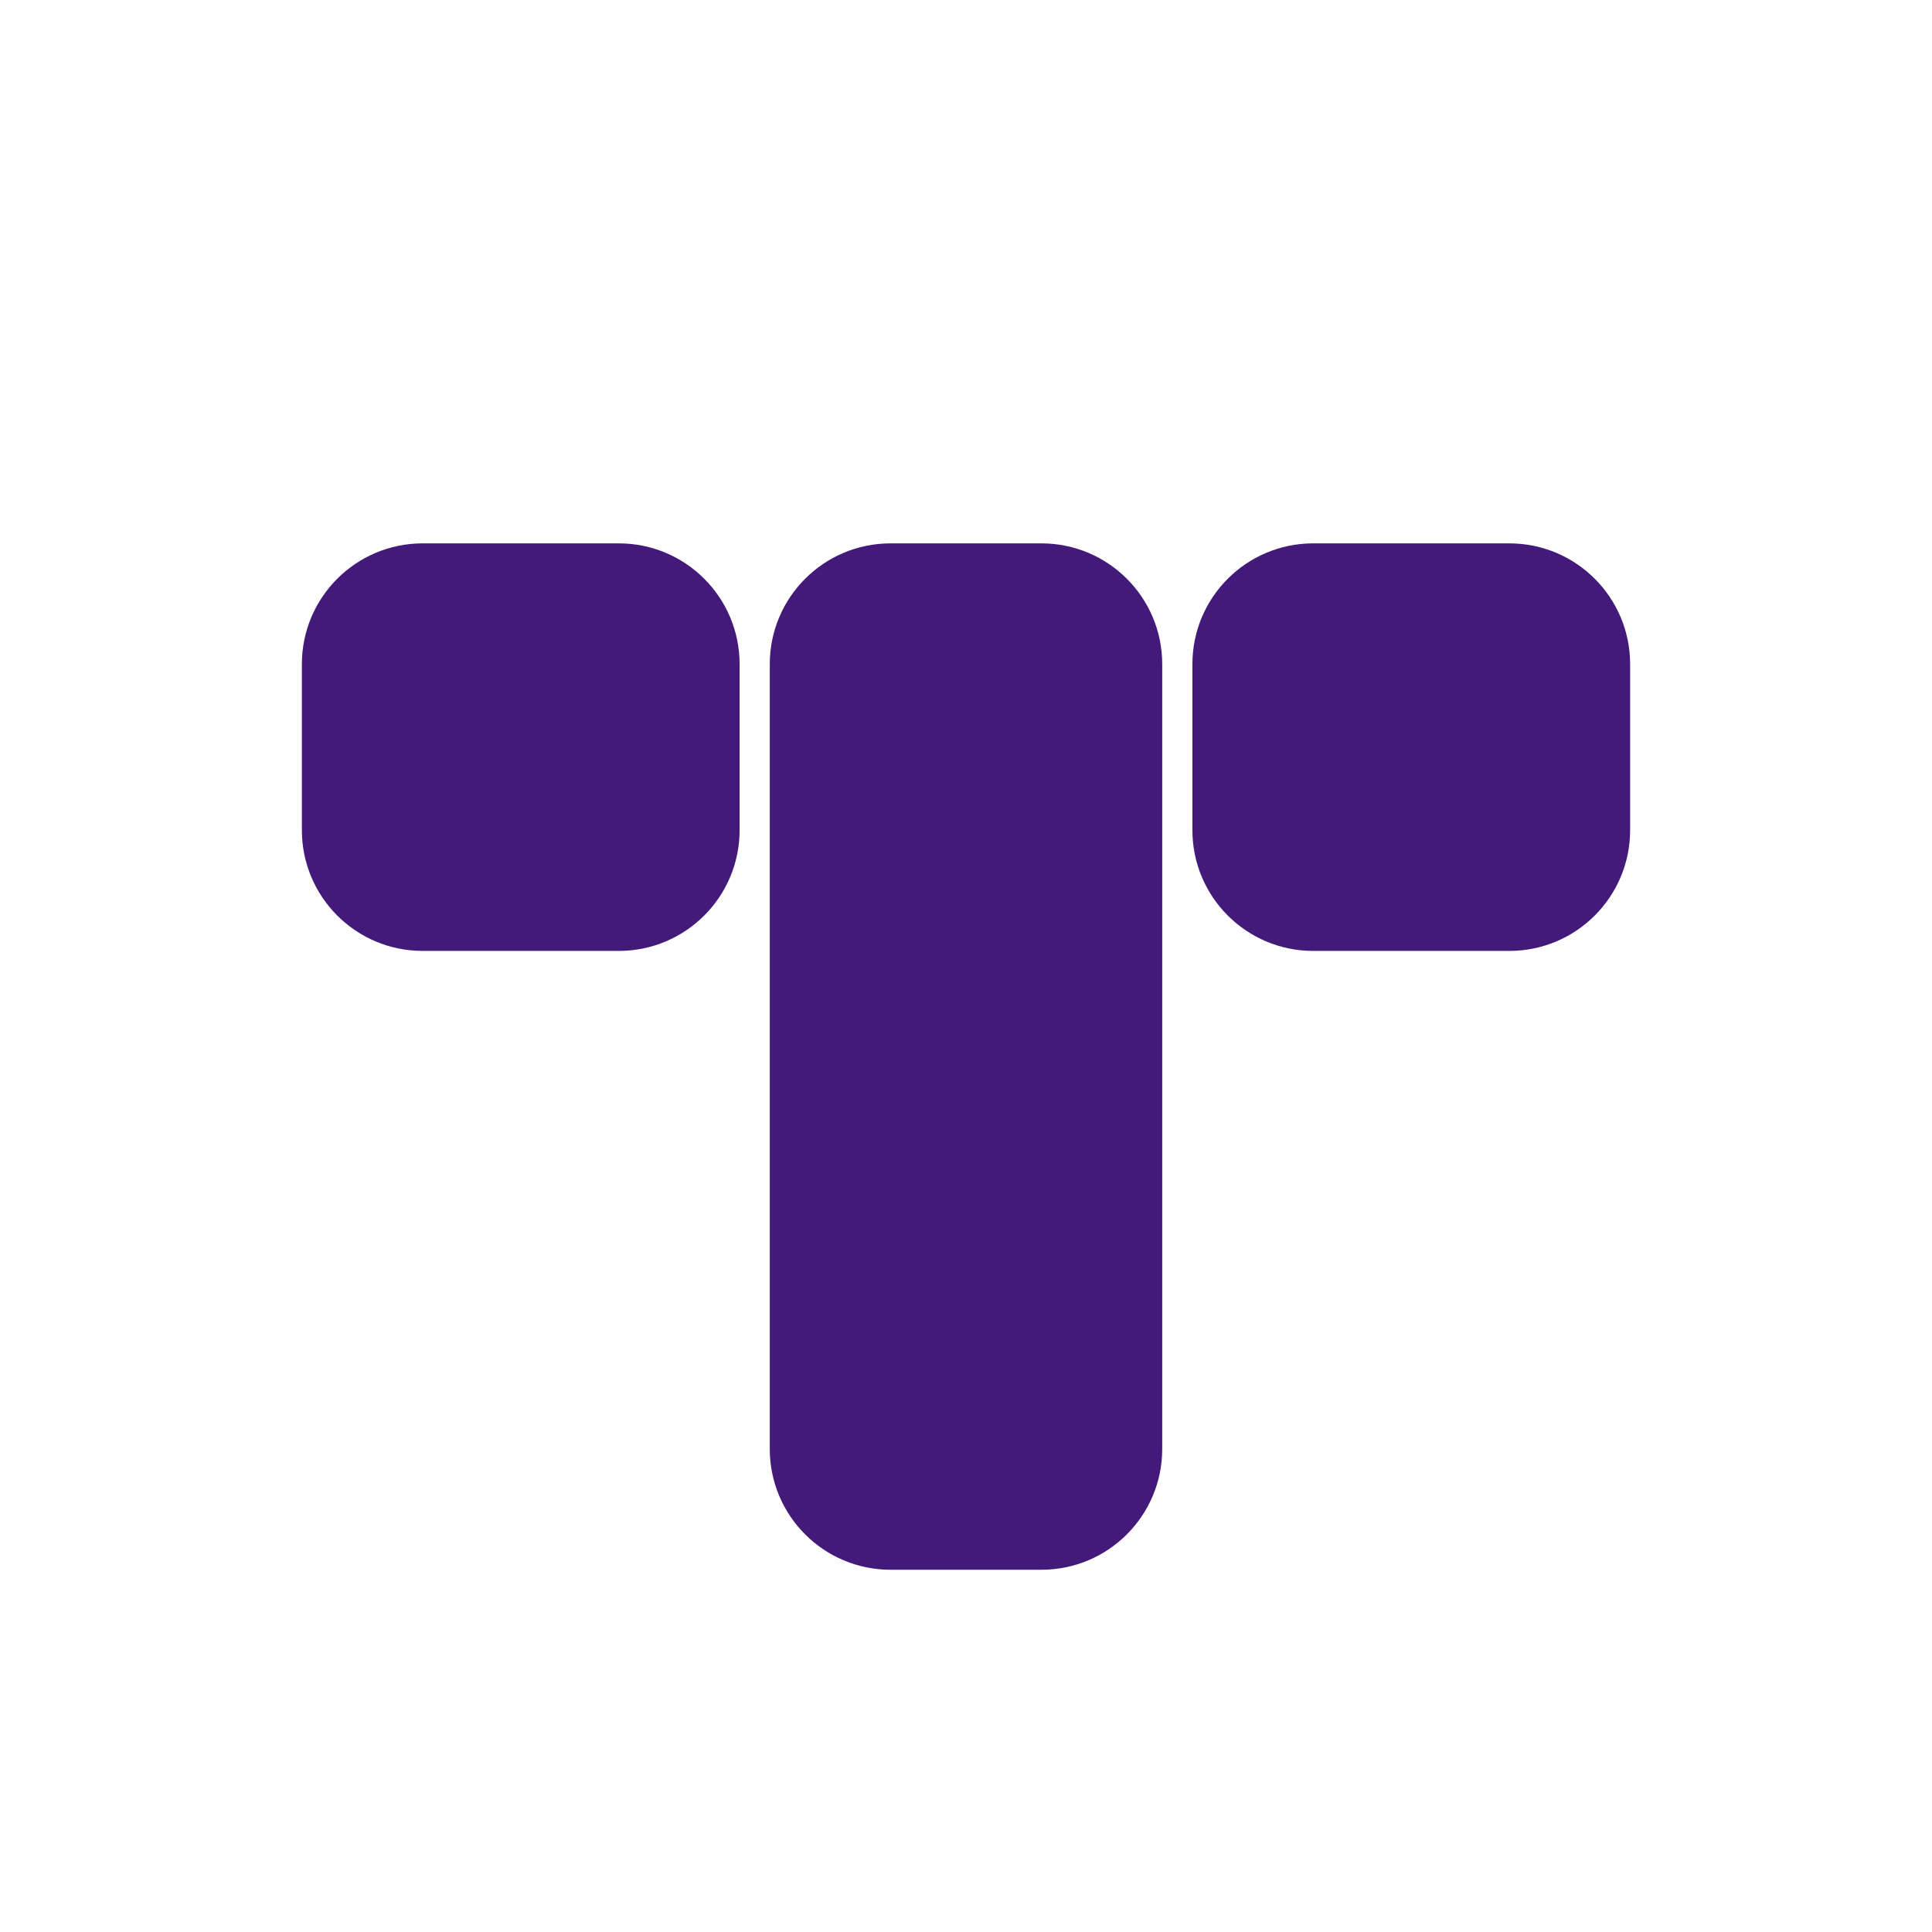
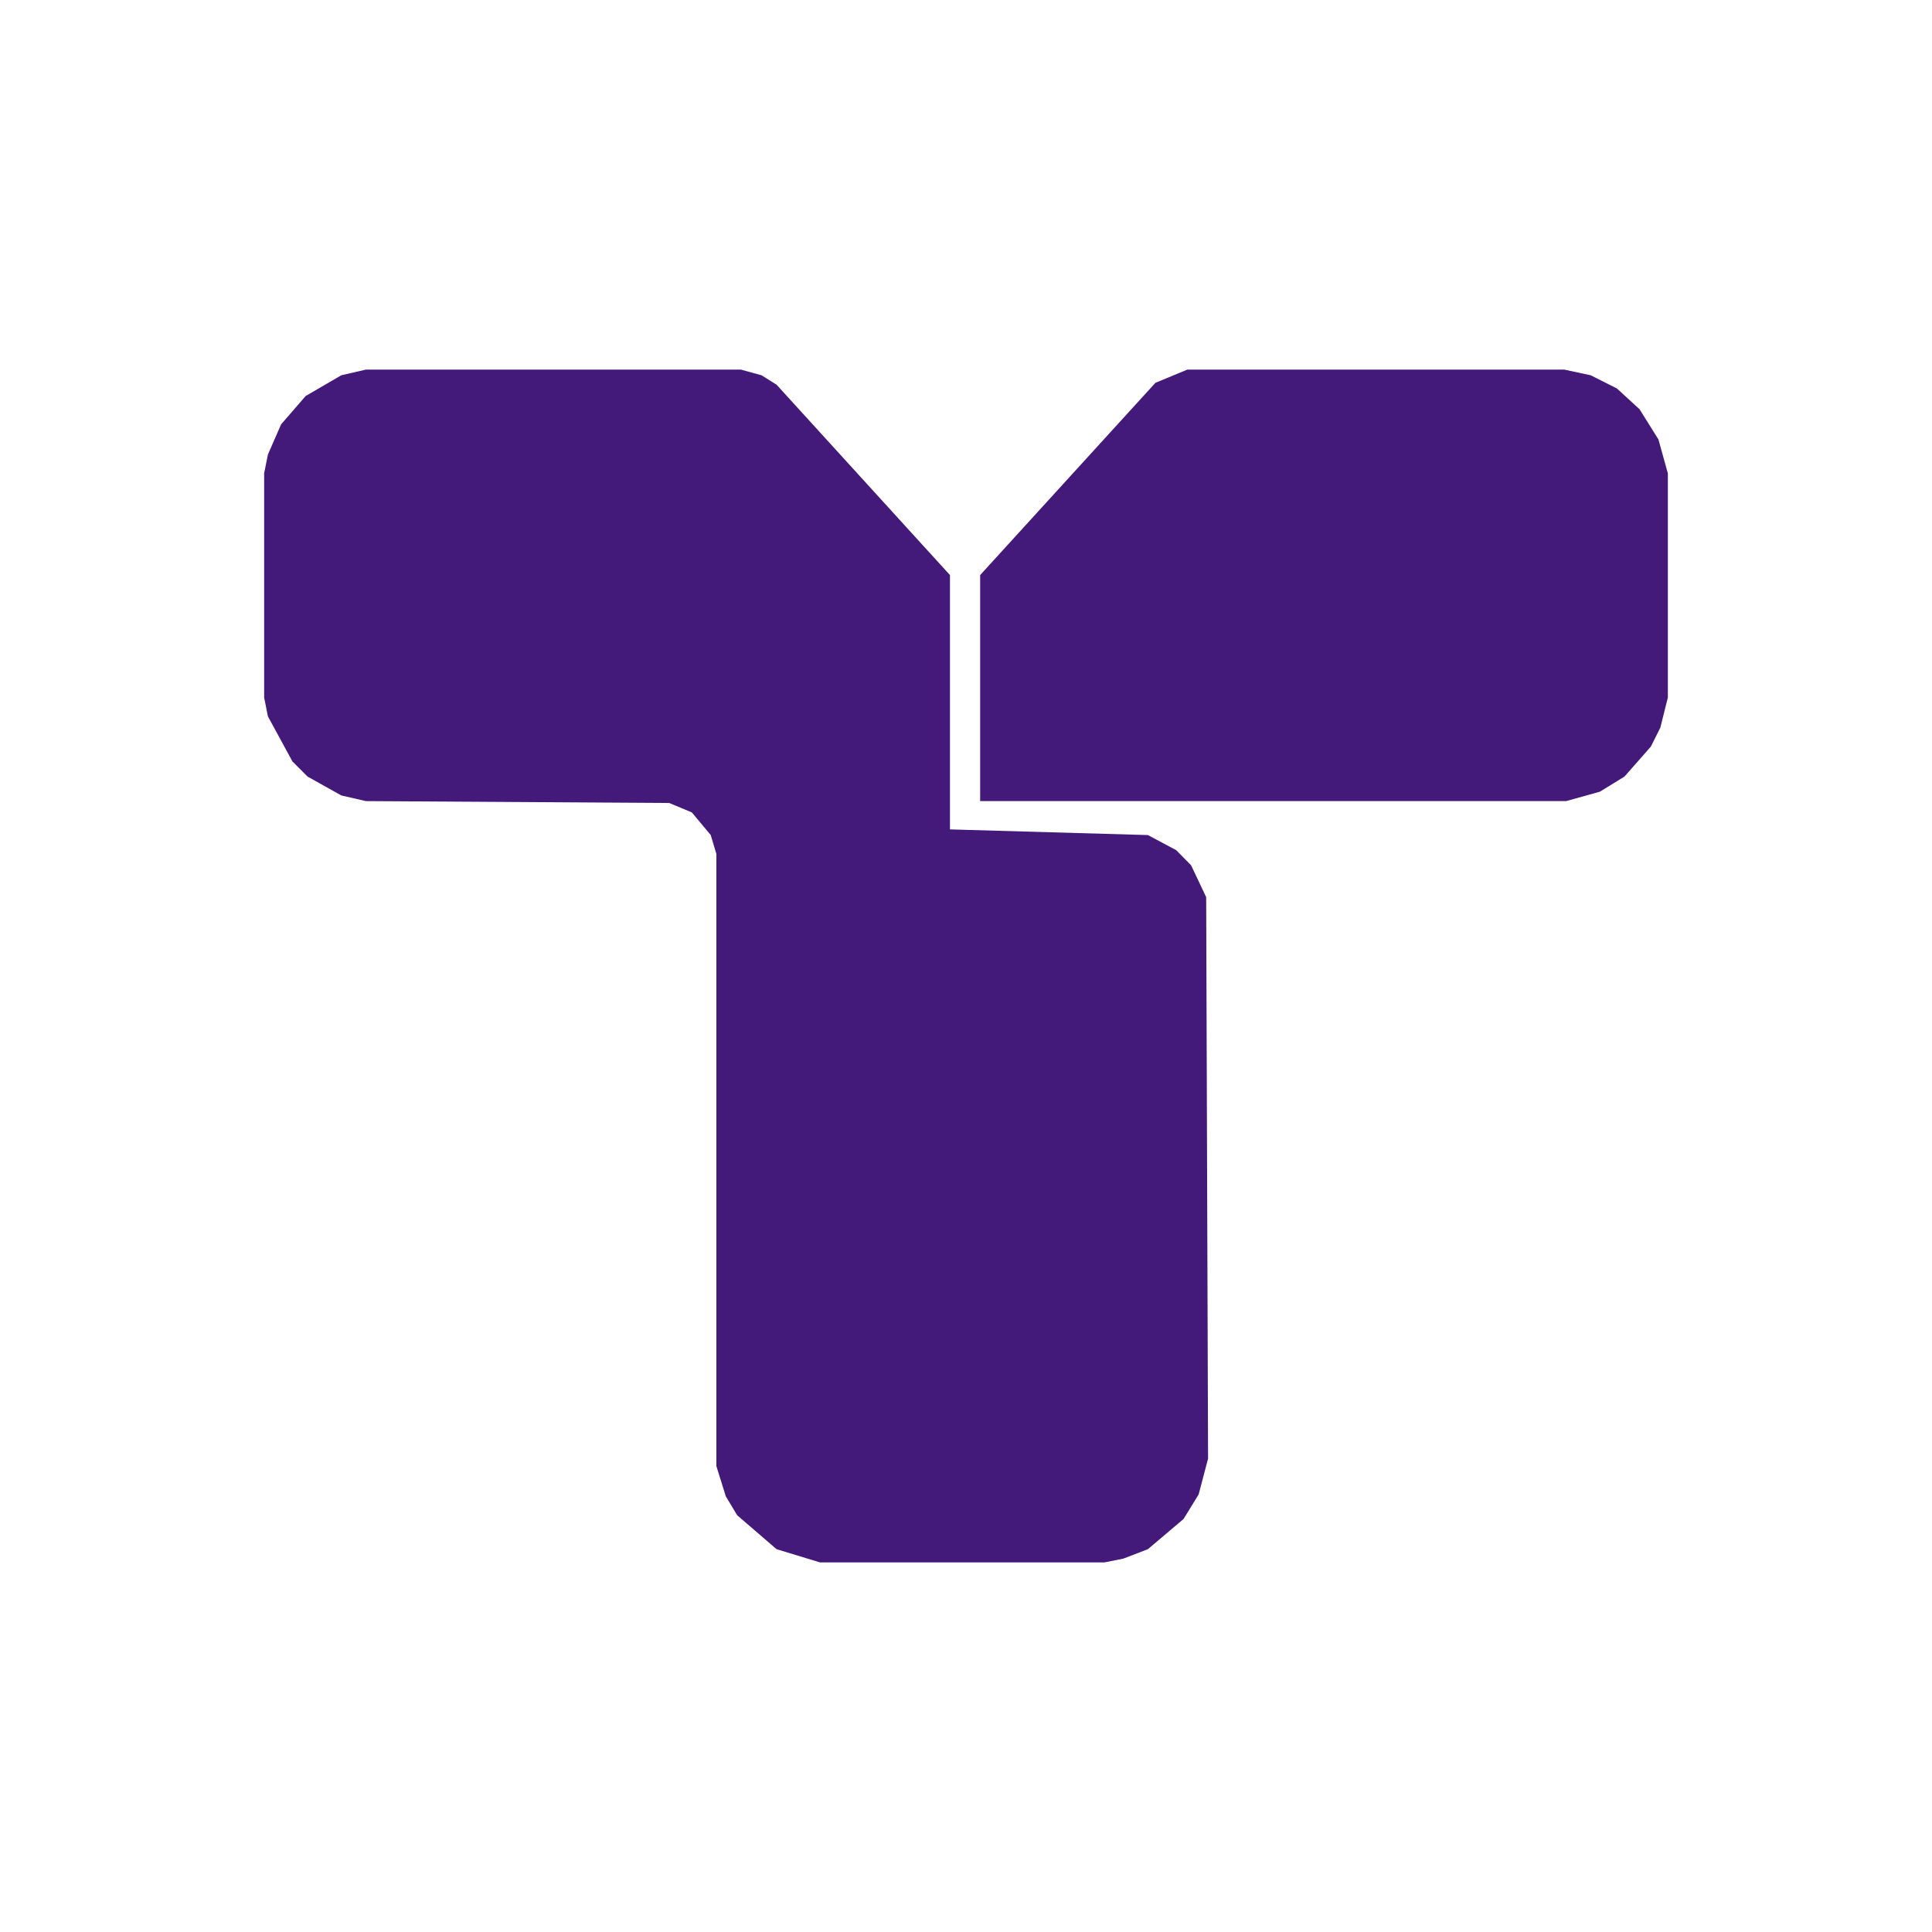
<svg xmlns="http://www.w3.org/2000/svg" viewBox="0 0 1024 1024" width="1024" height="1024" role="img" aria-label="Theo">
-   <g fill="#431A7A">
-     <rect x="160" y="288" width="232" height="216" rx="64" ry="64" />
-     <rect x="632" y="288" width="232" height="216" rx="64" ry="64" />
-     <rect x="408" y="288" width="208" height="544" rx="64" ry="64" />
+   <g fill="#431A7A" fill-rule="evenodd">
+     <path d="M193.9,195.9 L180.9,198.9 L162.0,209.9 L149.0,224.9 L142.0,240.9 L140.0,250.9 L140.0,369.7 L142.0,379.7 L155.0,403.6 L163.0,411.6 L180.9,421.6 L193.9,424.6 L354.7,425.6 L366.7,430.6 L376.7,442.6 L379.7,452.6 L379.7,777.1 L384.7,793.1 L390.7,803.1 L411.6,821.1 L434.6,828.1 L585.4,828.1 L595.4,826.1 L608.4,821.1 L627.3,805.1 L635.3,792.1 L640.3,773.1 L639.3,475.5 L631.3,458.6 L623.4,450.6 L608.4,442.6 L503.5,439.6 L503.5,304.8 L411.6,203.9 L403.6,198.9 L392.7,195.9 Z" />
+     <path d="M629.3,195.9 L612.4,202.9 L519.5,304.8 L519.5,424.6 L830.1,424.6 L848.0,419.6 L861.0,411.6 L875.0,395.7 L880.0,385.7 L884.0,369.7 L884.0,250.9 L879.0,232.9 L869.0,216.9 L857.0,205.9 L843.1,198.9 L829.1,195.9 Z" />
  </g>
</svg>
